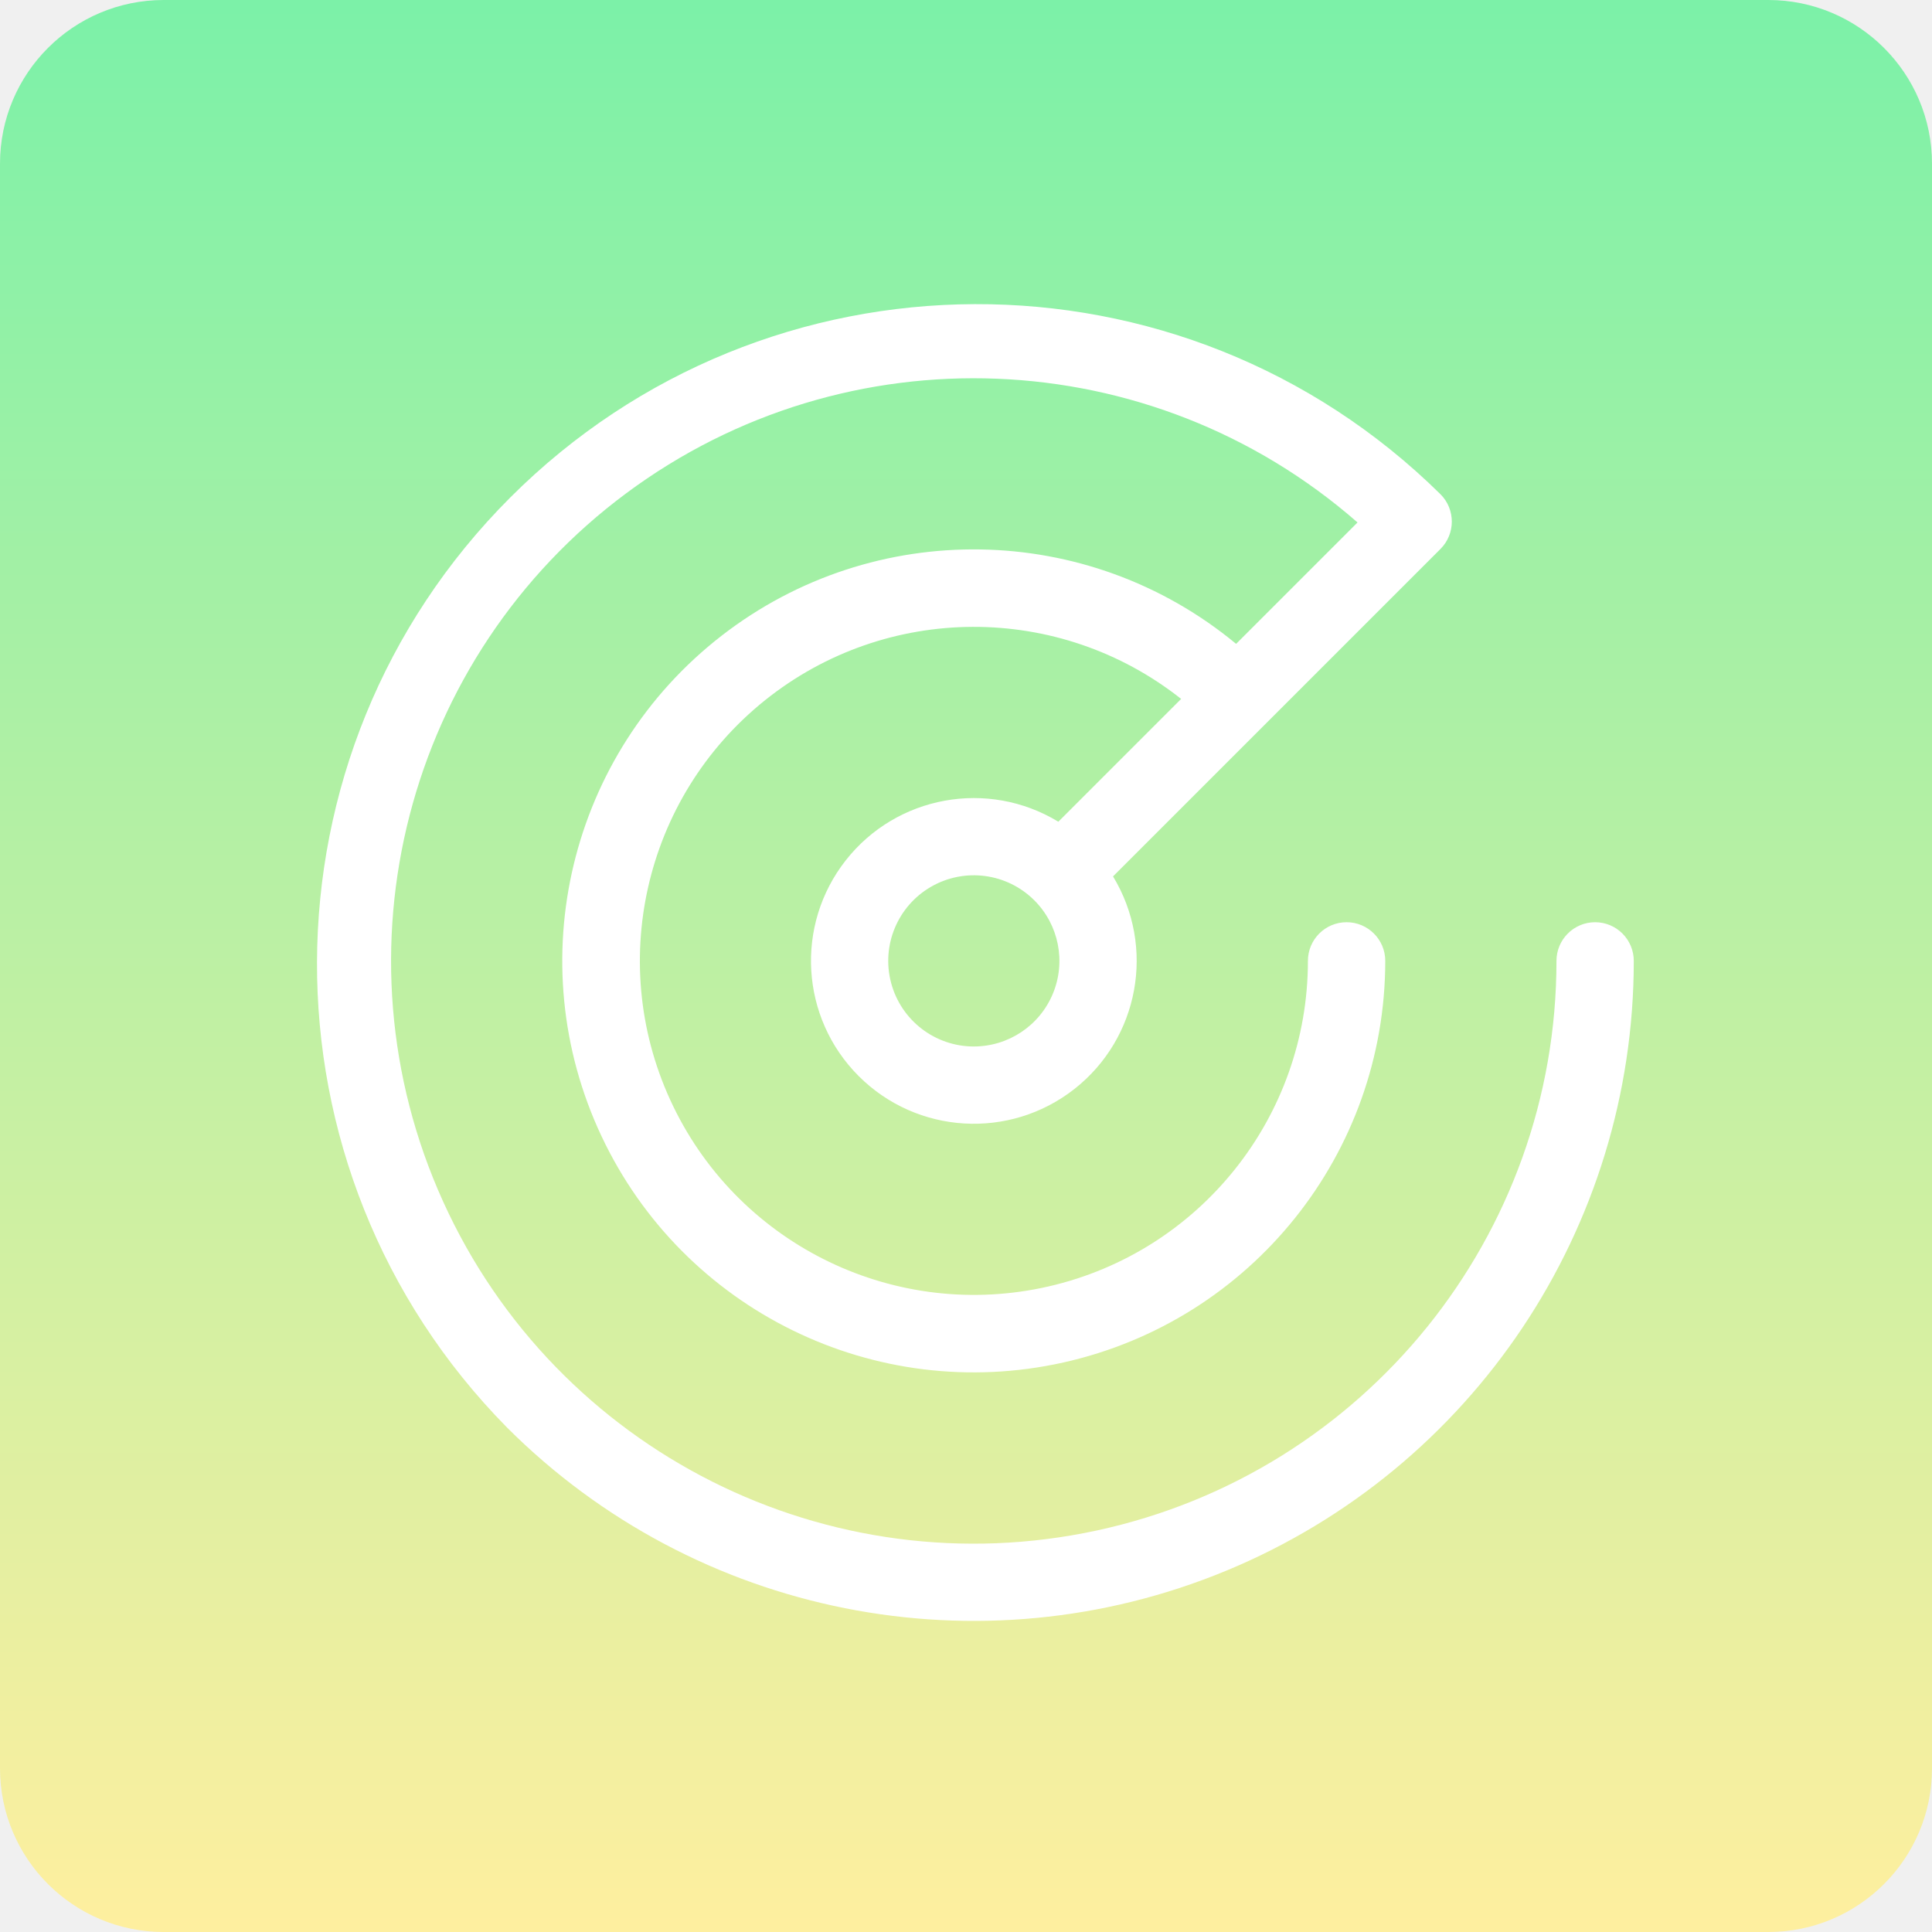
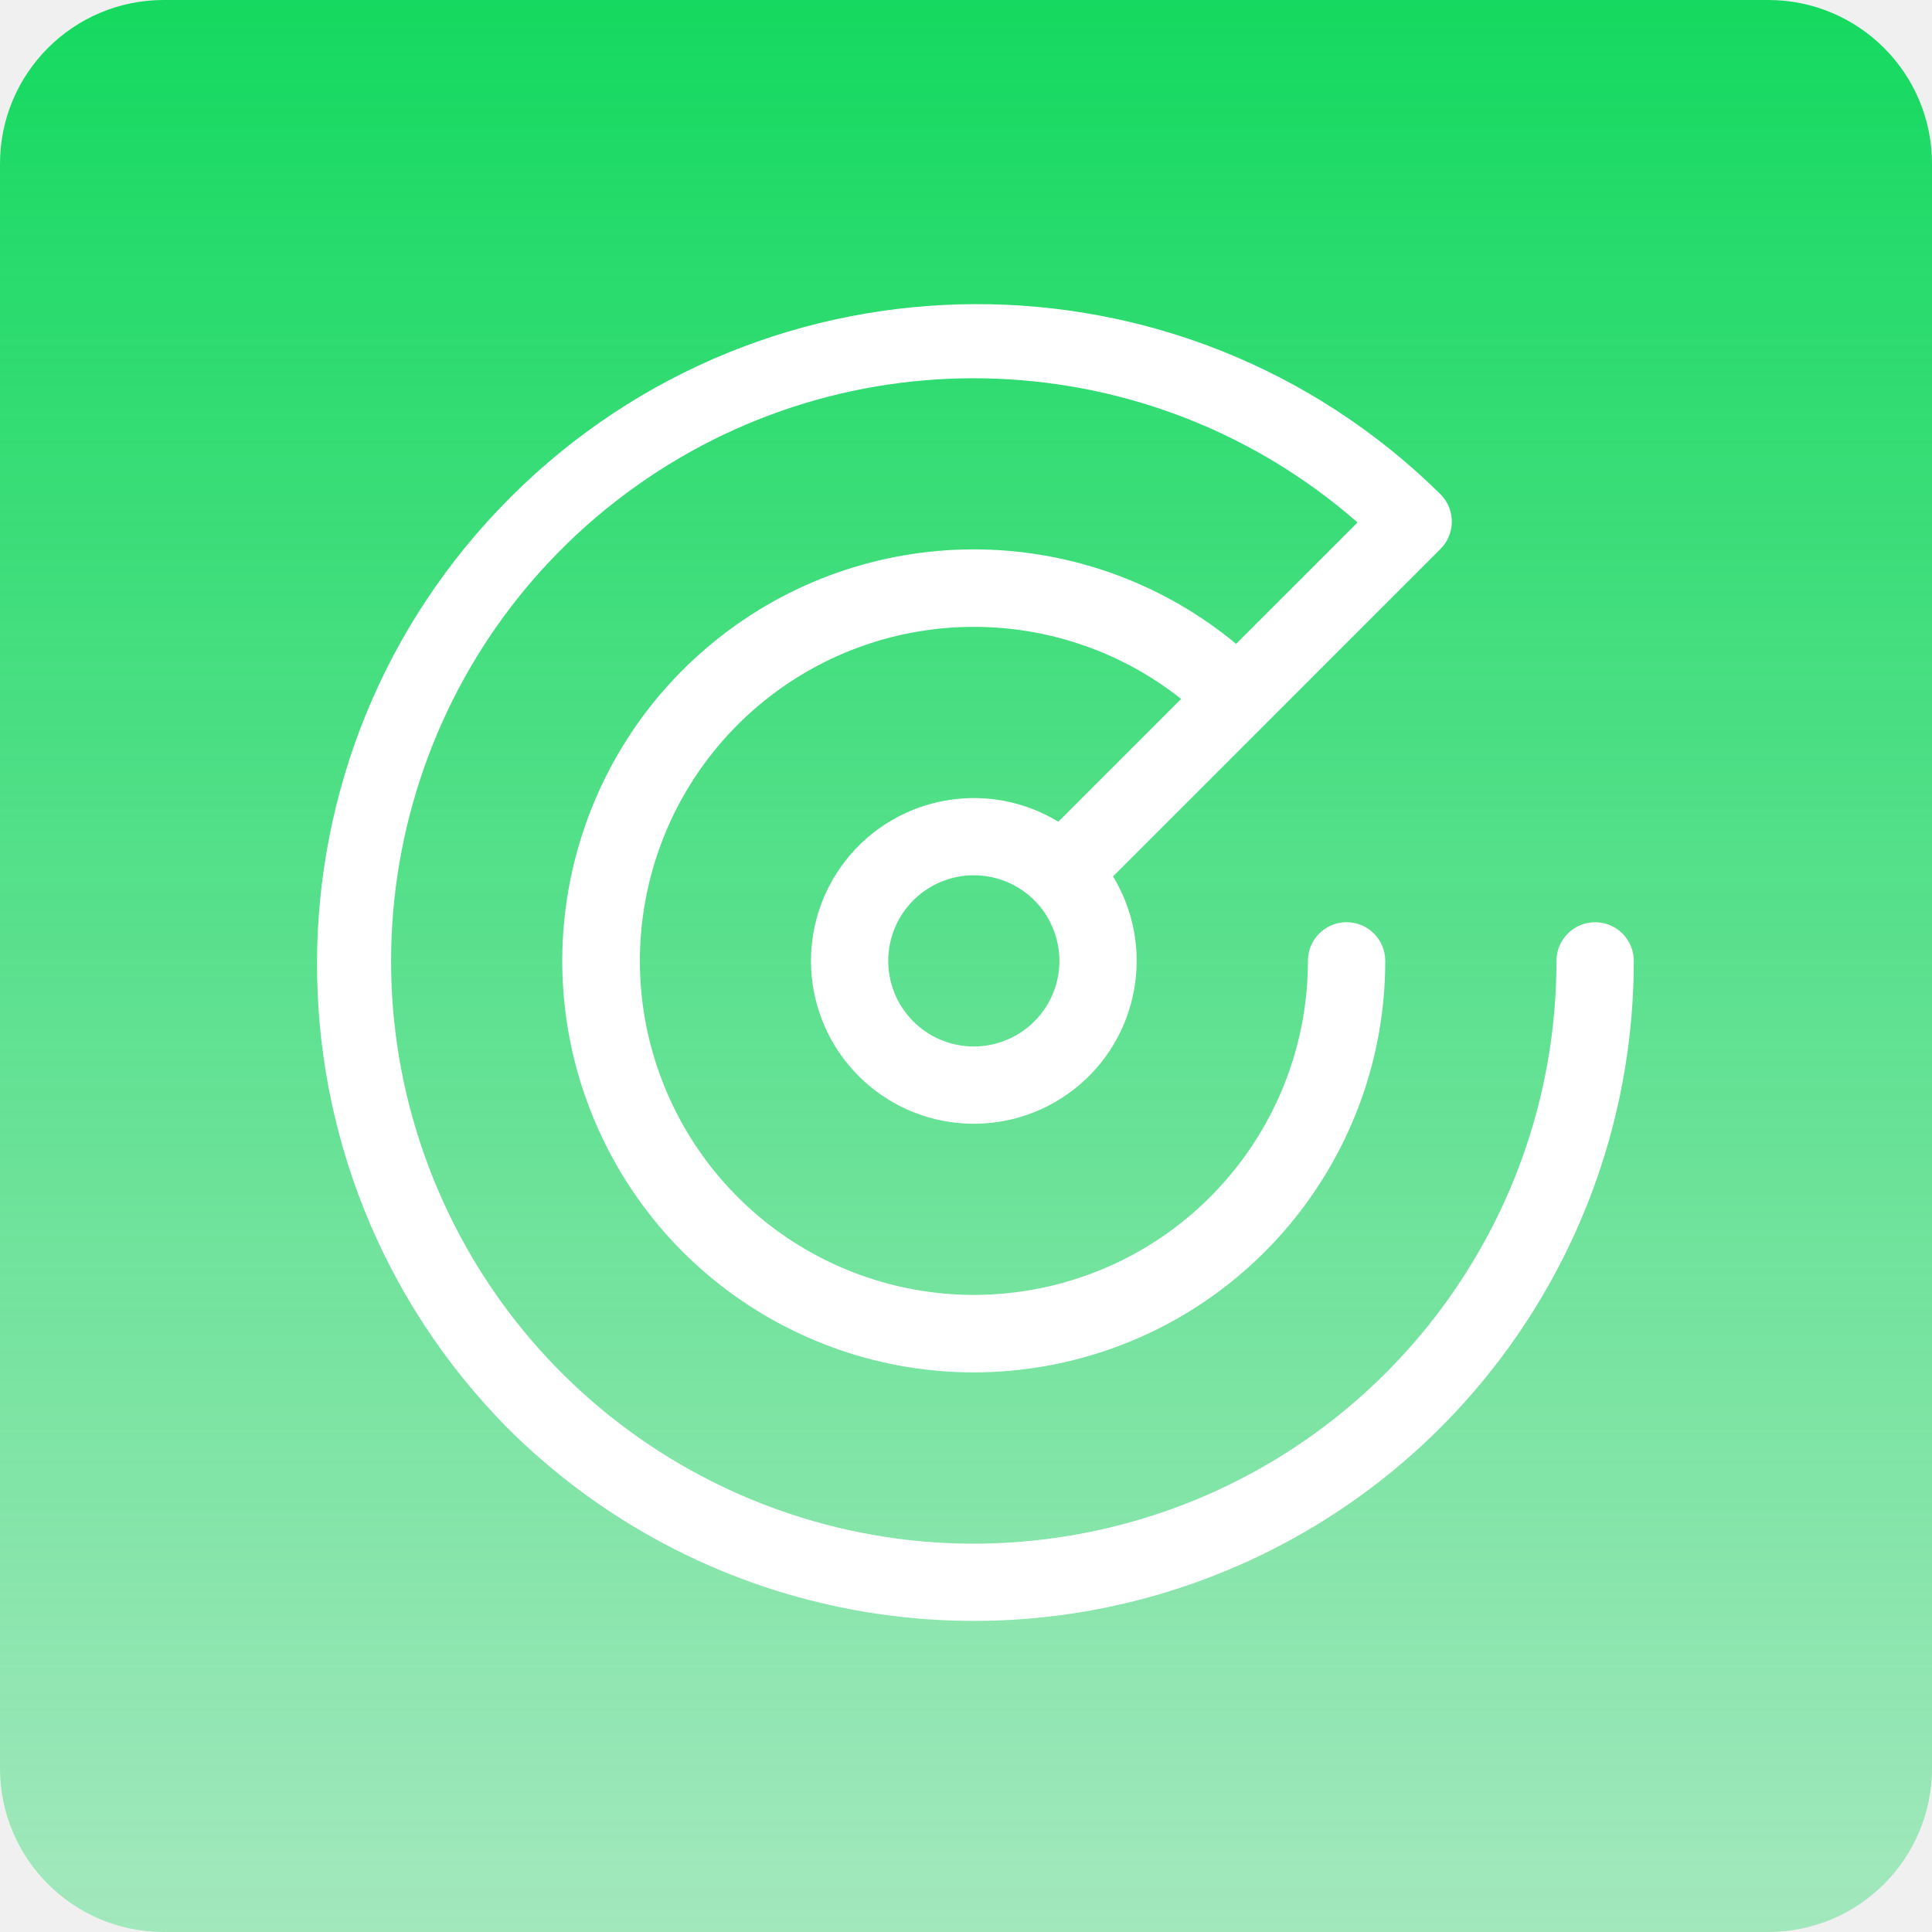
<svg xmlns="http://www.w3.org/2000/svg" width="118" height="118" viewBox="0 0 118 118">
  <defs>
    <linearGradient id="a" x1="0.5" x2="0.5" y2="1" gradientUnits="objectBoundingBox">
-       <stop offset="0" stop-color="#7bf1a8" />
-       <stop offset="1" stop-color="#ffef9f" />
+       <stop offset="0" stop-color="#14d95f" />
+       <stop offset="1" stop-color="#14d95f" stop-opacity="0.349" />
      <stop offset="1" stop-color="#1928ab" stop-opacity="0.361" />
    </linearGradient>
  </defs>
  <g transform="translate(-361 -563)">
    <rect width="118" height="118" rx="10" transform="translate(361 563)" fill="url(#a)" />
    <g transform="translate(758.164 454.376)">
      <g transform="translate(-378 127.001)">
        <path d="M78.26,37.95A2.362,2.362,0,0,0,75.9,40.312,35.588,35.588,0,1,1,63.749,13.534l-7.415,7.415a25.132,25.132,0,1,0,9.109,19.363,2.362,2.362,0,1,0-4.724,0,20.4,20.4,0,1,1-7.743-16l-7.5,7.5a9.946,9.946,0,1,0,3.34,3.34l20-20a2.363,2.363,0,0,0,0-3.341A40.311,40.311,0,0,0,11.807,68.816a40.311,40.311,0,0,0,68.815-28.5A2.362,2.362,0,0,0,78.26,37.95Zm-37.949,7.59a5.228,5.228,0,1,1,3.7-8.925h0a5.228,5.228,0,0,1-3.7,8.924Z" transform="translate(0 -0.001)" fill="#fff" />
      </g>
    </g>
  </g>
</svg>
